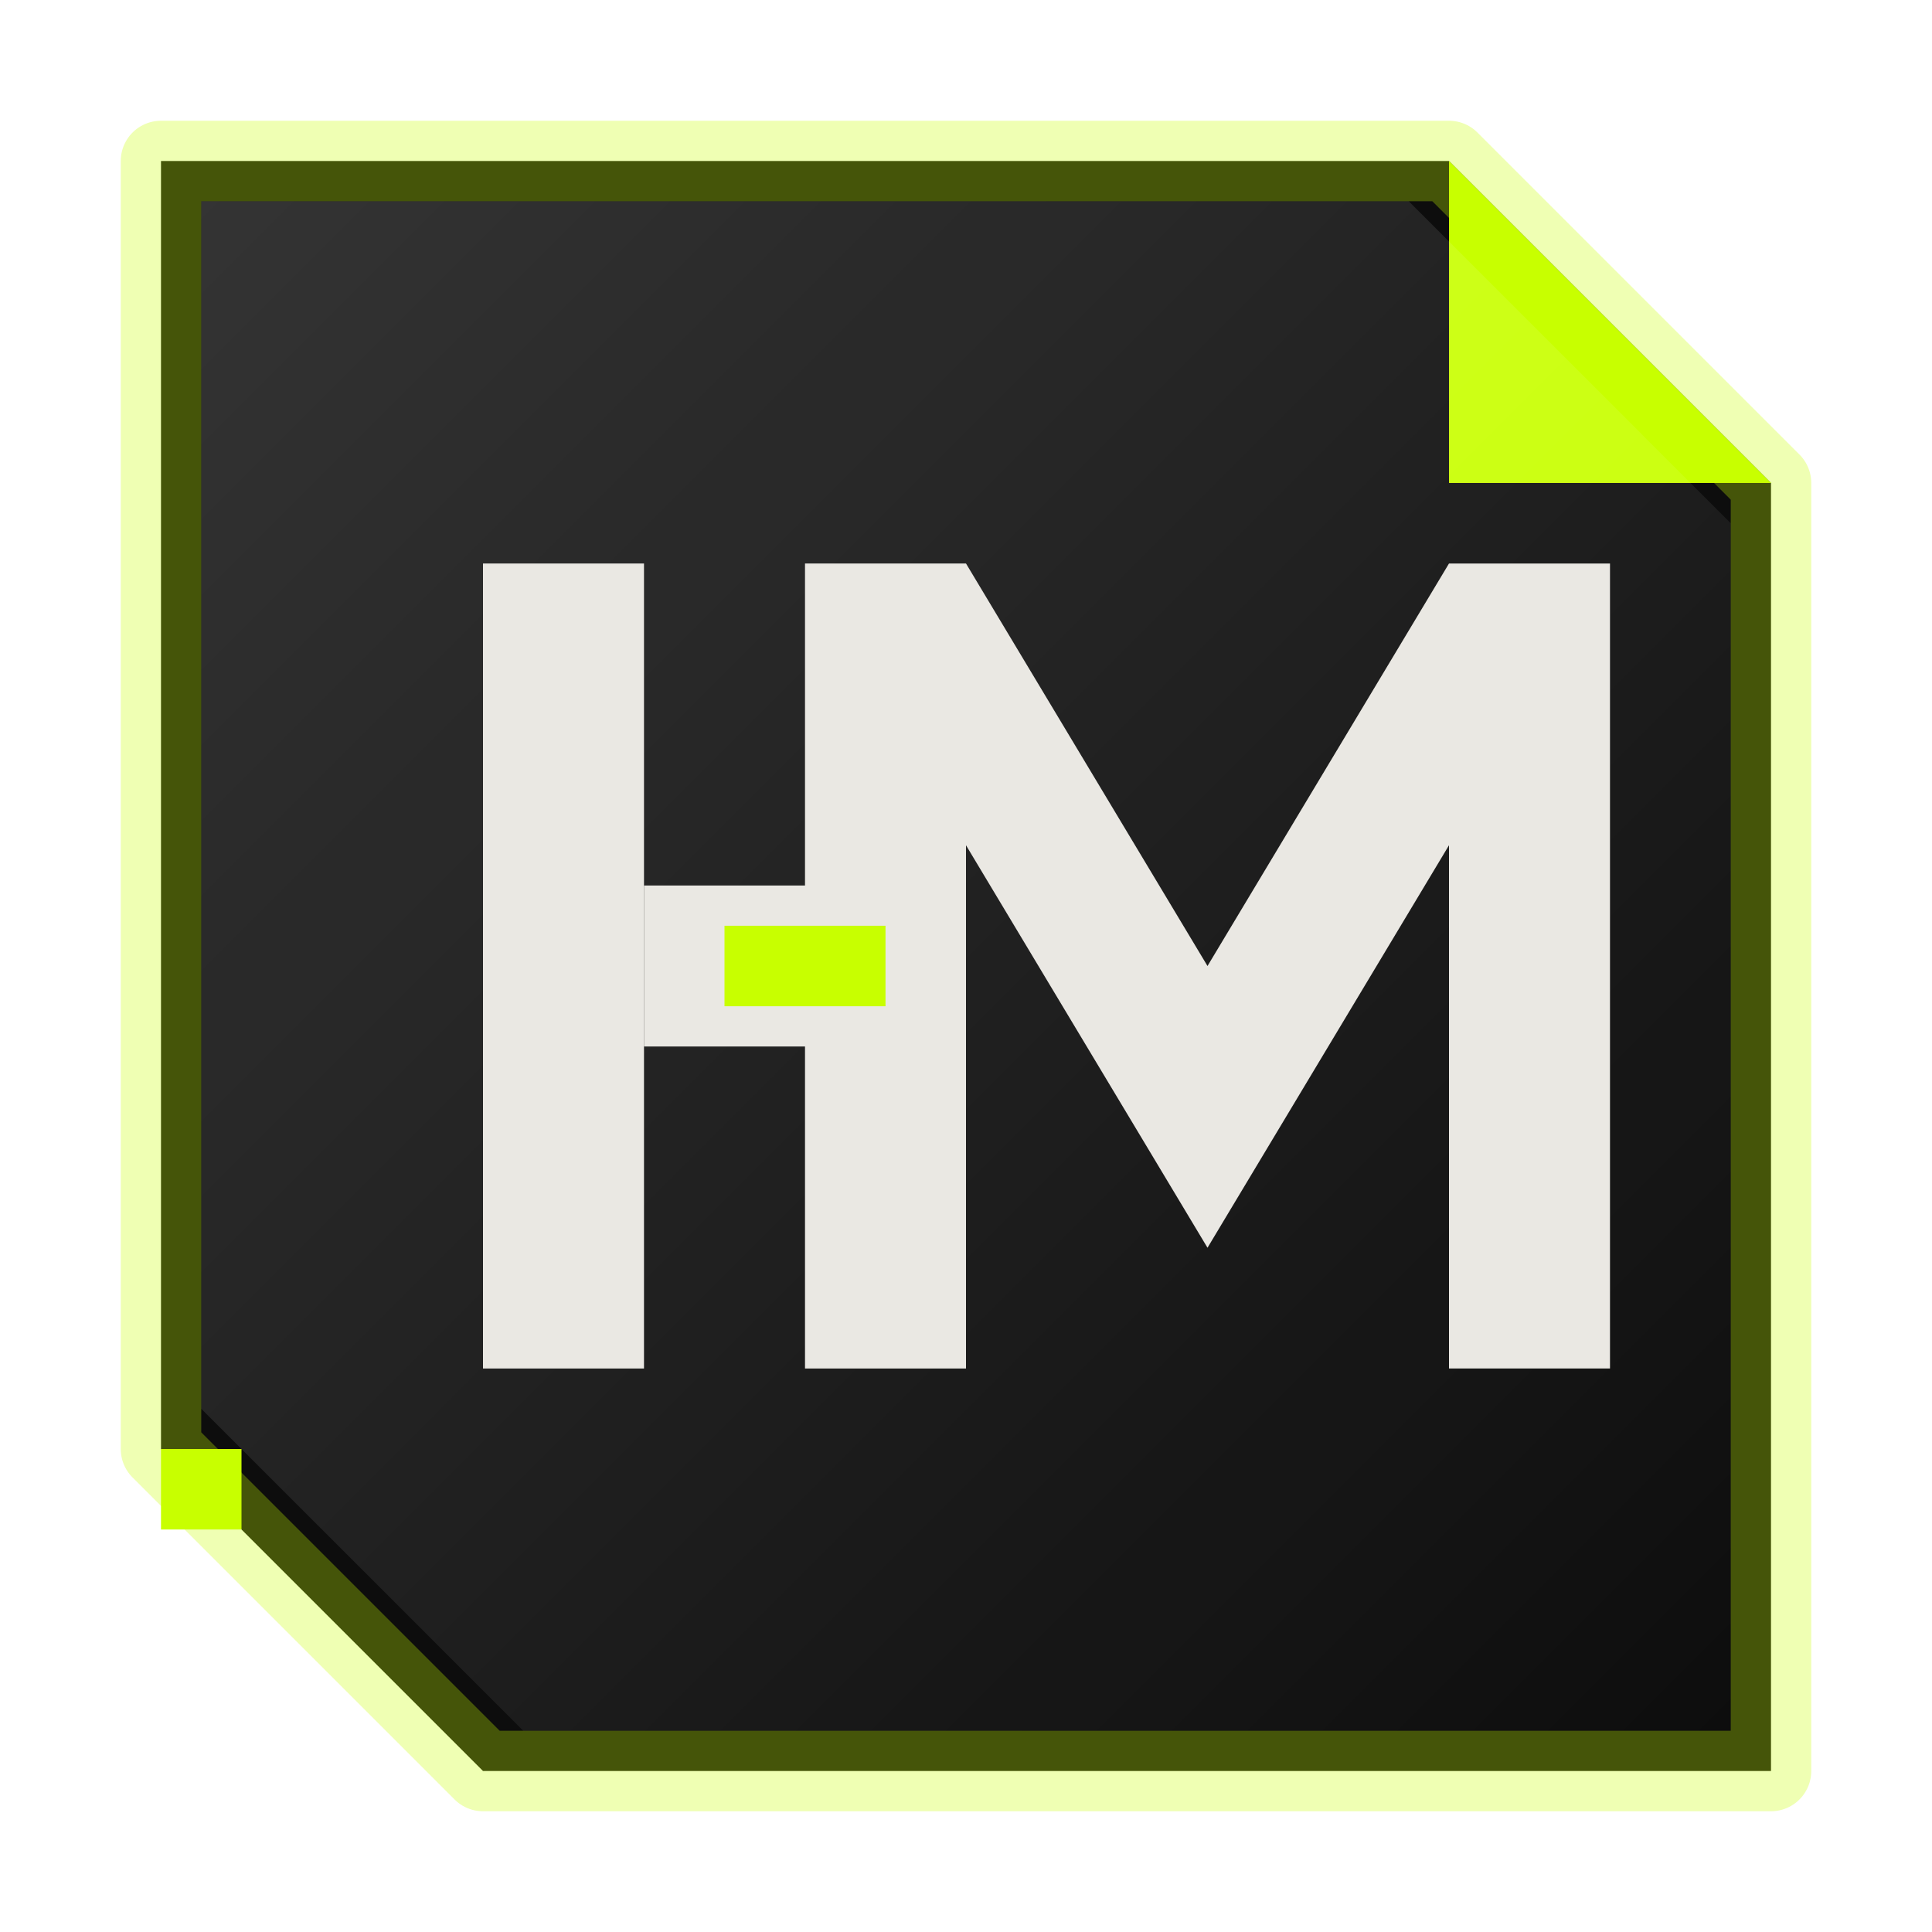
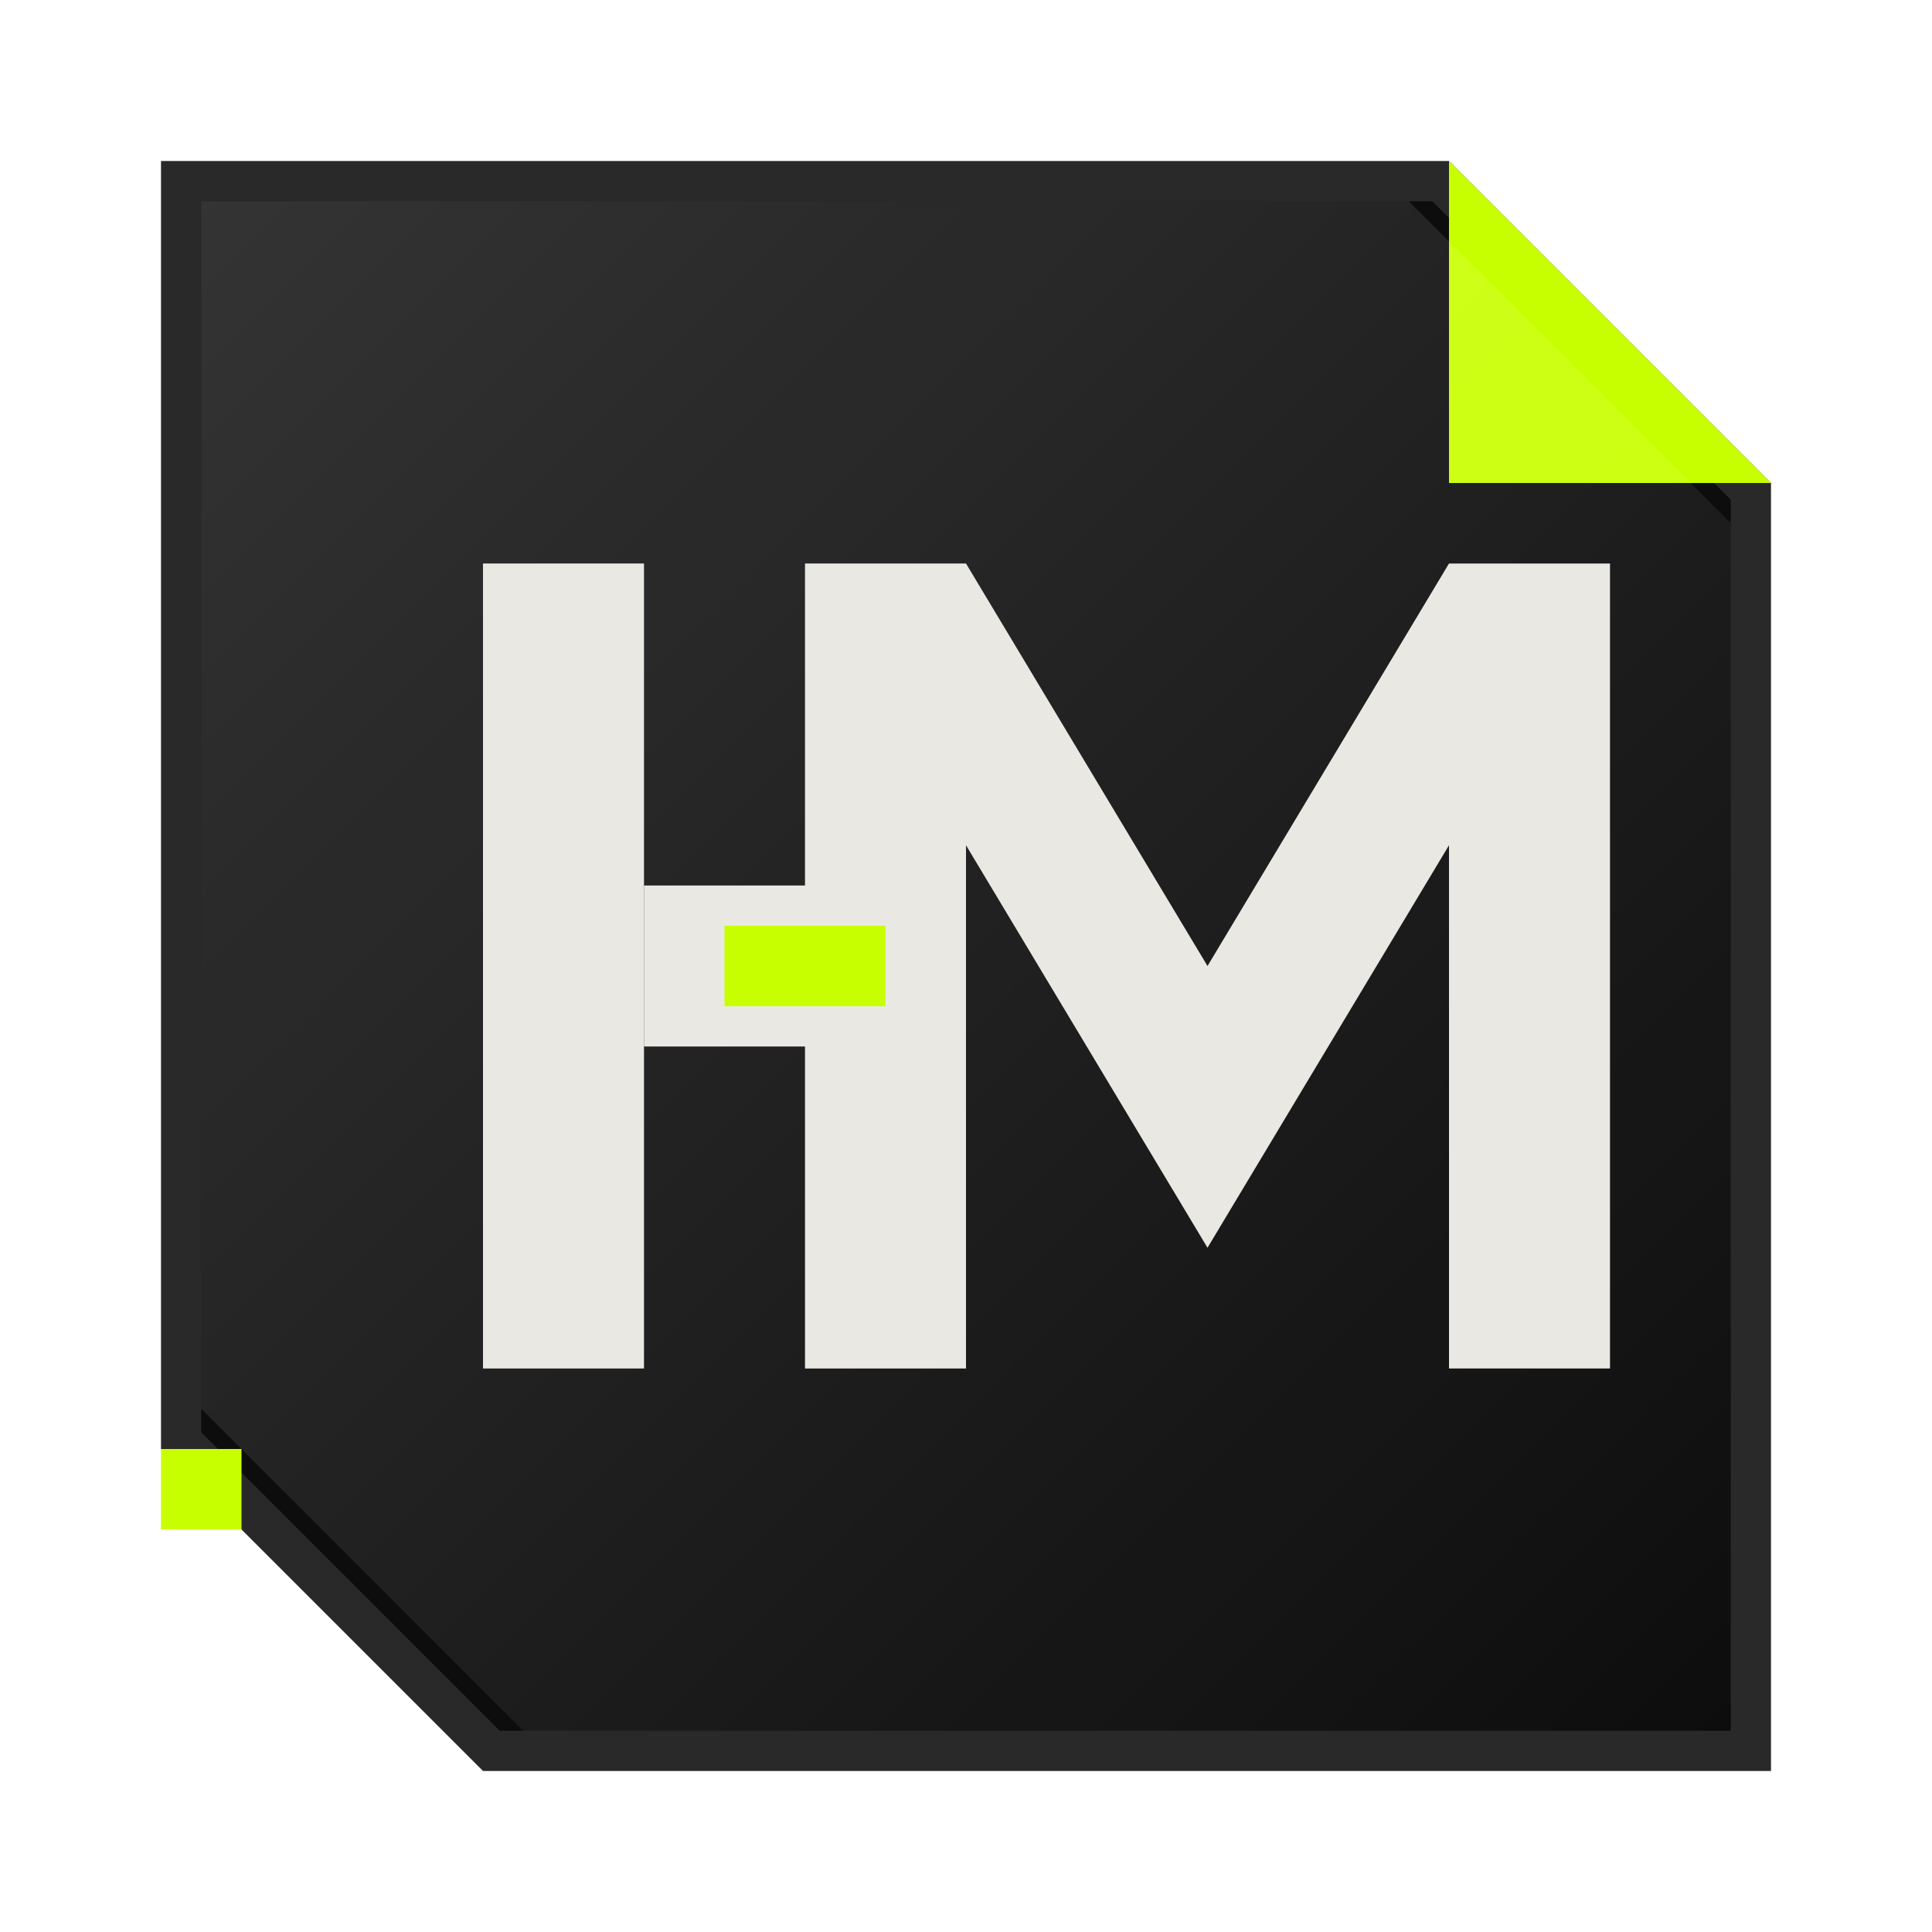
<svg xmlns="http://www.w3.org/2000/svg" viewBox="0 0 48 48" width="48" height="48" fill="none">
  <defs>
    <linearGradient id="hm-sheen" x1="0%" y1="0%" x2="100%" y2="100%">
      <stop offset="0%" stop-color="#FFFFFF" stop-opacity="0.16" />
      <stop offset="100%" stop-color="#FFFFFF" stop-opacity="0" />
    </linearGradient>
  </defs>
-   <polygon points="4,4 36,4 44,12 44,44 12,44 4,36" fill="#0D0D0D" stroke="rgba(200,255,0,0.3)" stroke-width="2" stroke-linejoin="round" />
+   <polygon points="4,4 36,4 44,12 44,44 12,44 4,36" fill="#0D0D0D" stroke="rgba(255,255,255,0.12)" stroke-width="2" stroke-linejoin="round" />
  <polygon points="36,4 44,12 36,12" fill="#C8FF00" />
  <polygon points="5,5 35,5 43,13 43,43 13,43 5,35" fill="url(#hm-sheen)" />
  <path d="M12 14H16V34H12V14Z" fill="#EAE8E3" />
  <path d="M16 22H24V26H16V22Z" fill="#EAE8E3" />
  <path d="M20 14H24V34H20V14Z" fill="#EAE8E3" />
  <path d="M24 14L30 24L36 14H40V34H36V21L30 31L24 21V14Z" fill="#EAE8E3" />
  <rect x="18" y="23" width="4" height="2" fill="#C8FF00" />
  <rect x="4" y="36" width="2" height="2" fill="#C8FF00" />
</svg>
